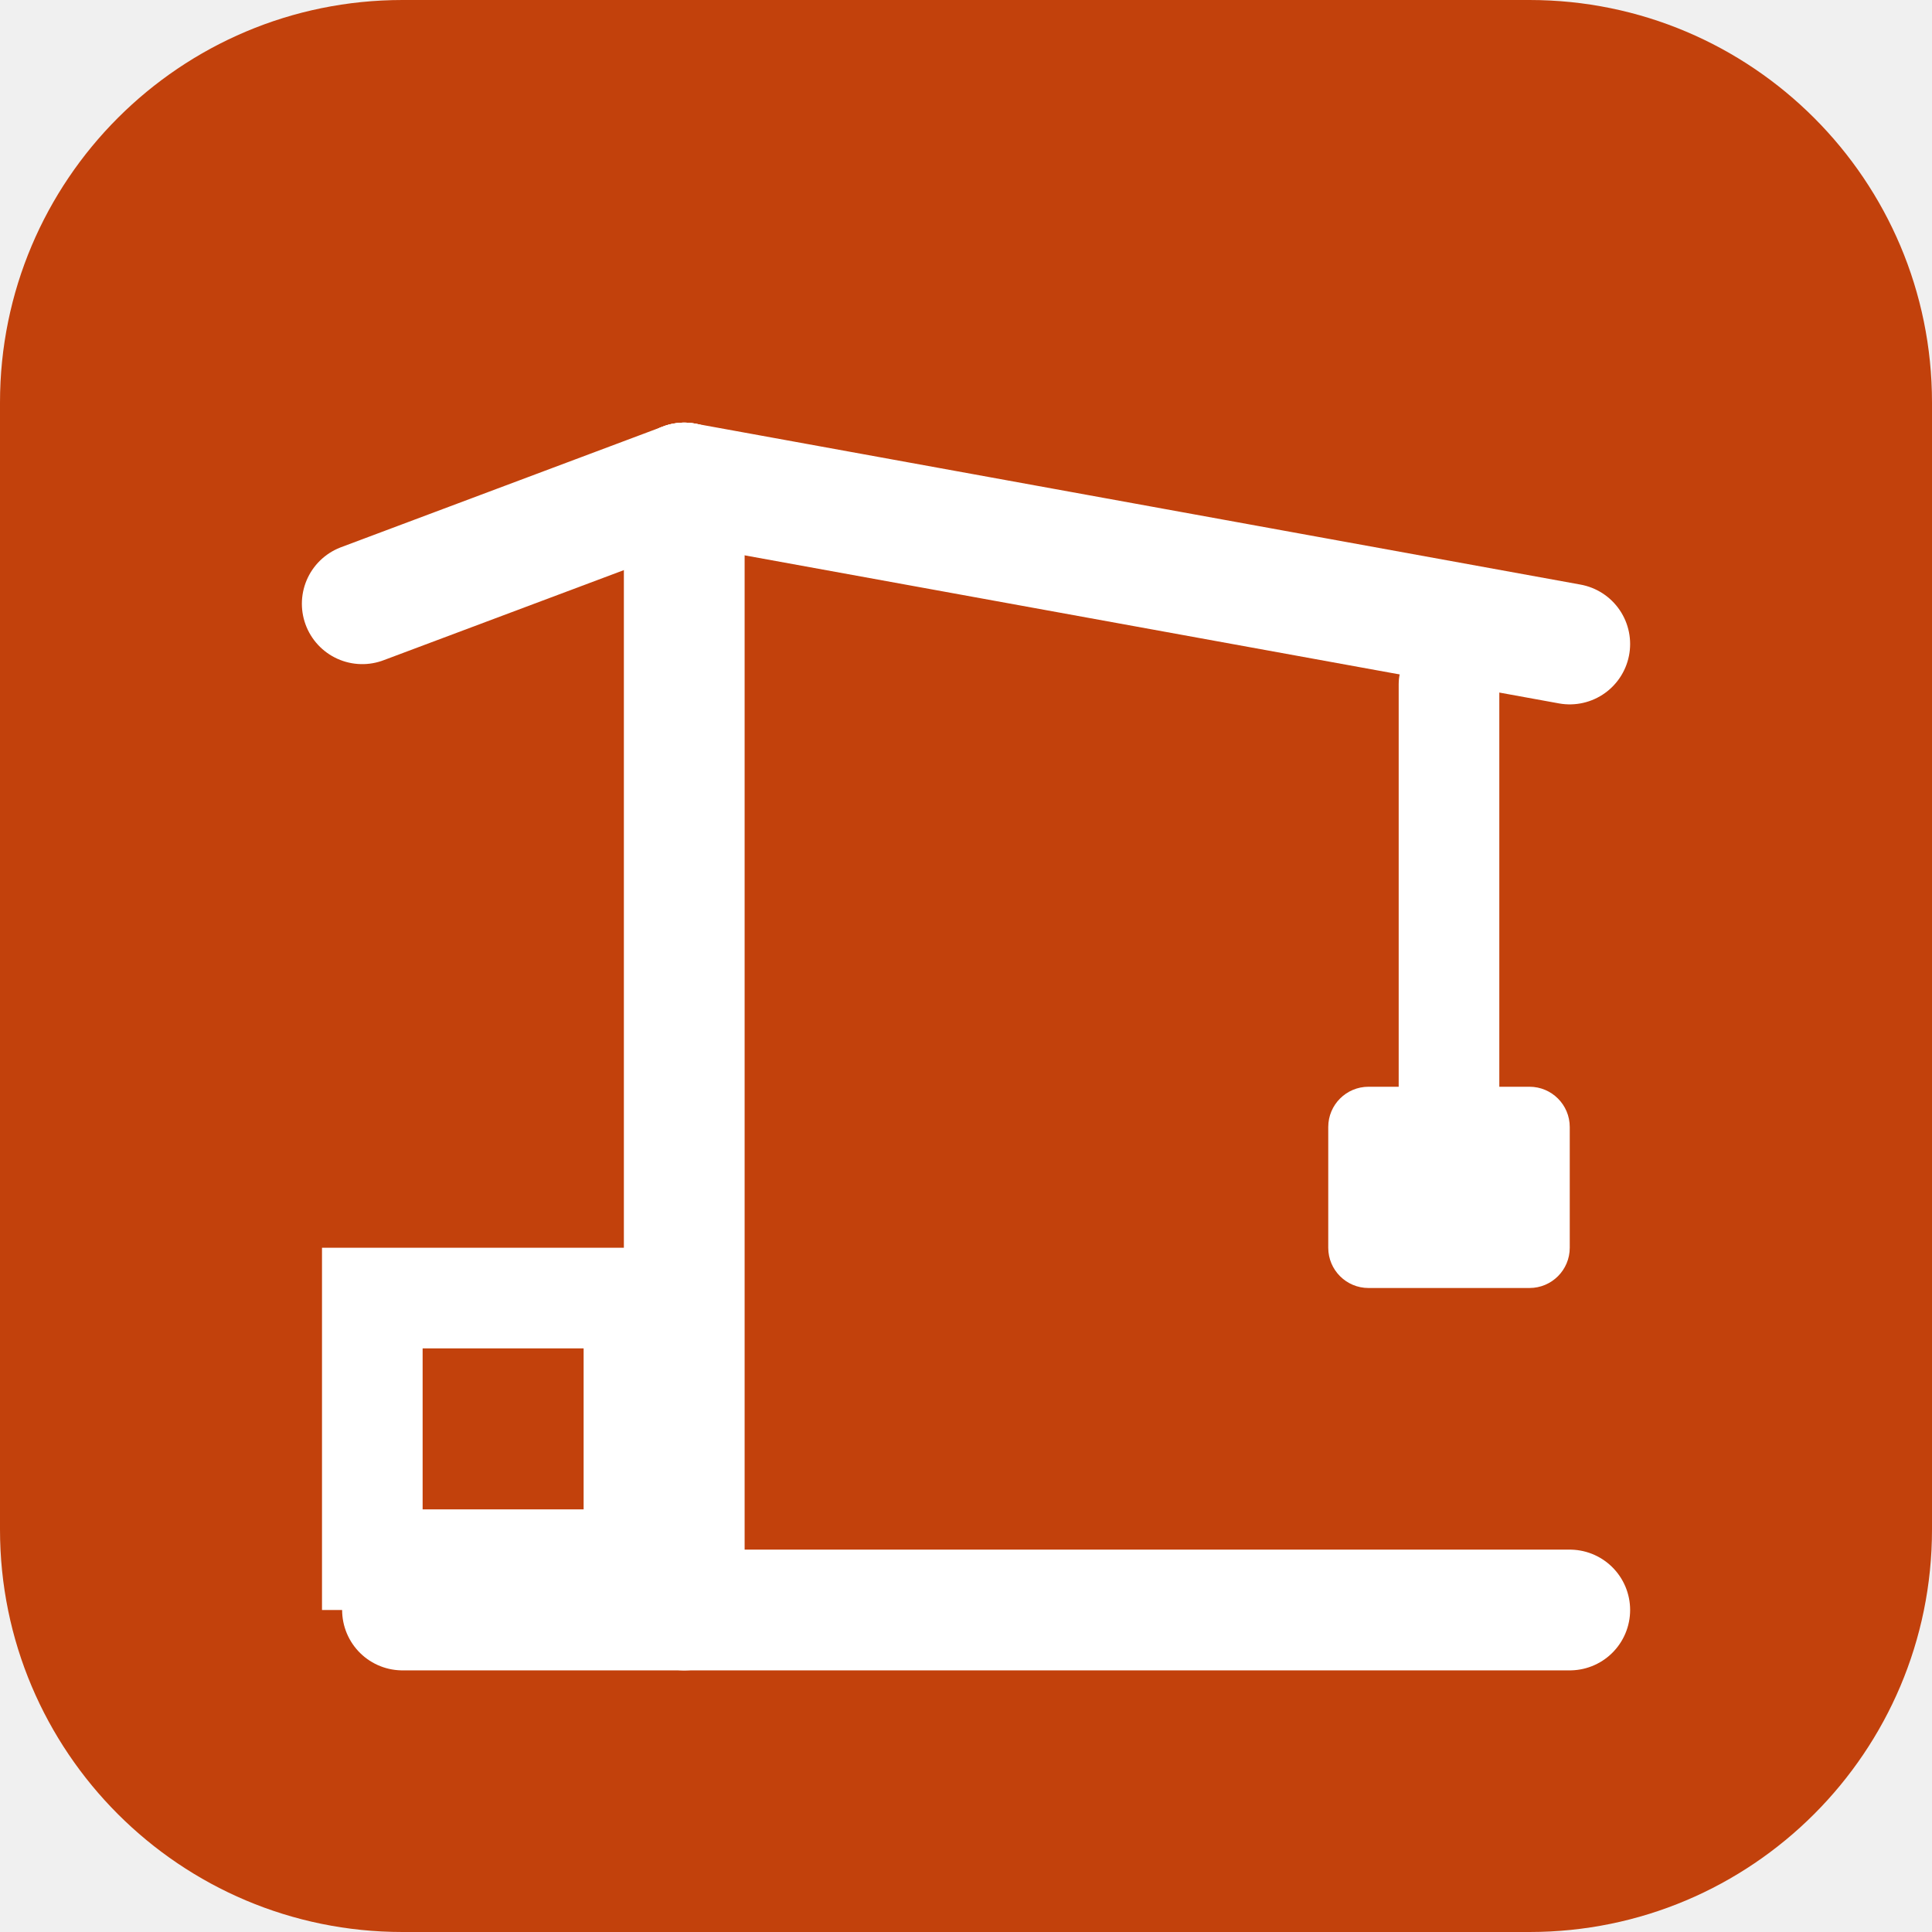
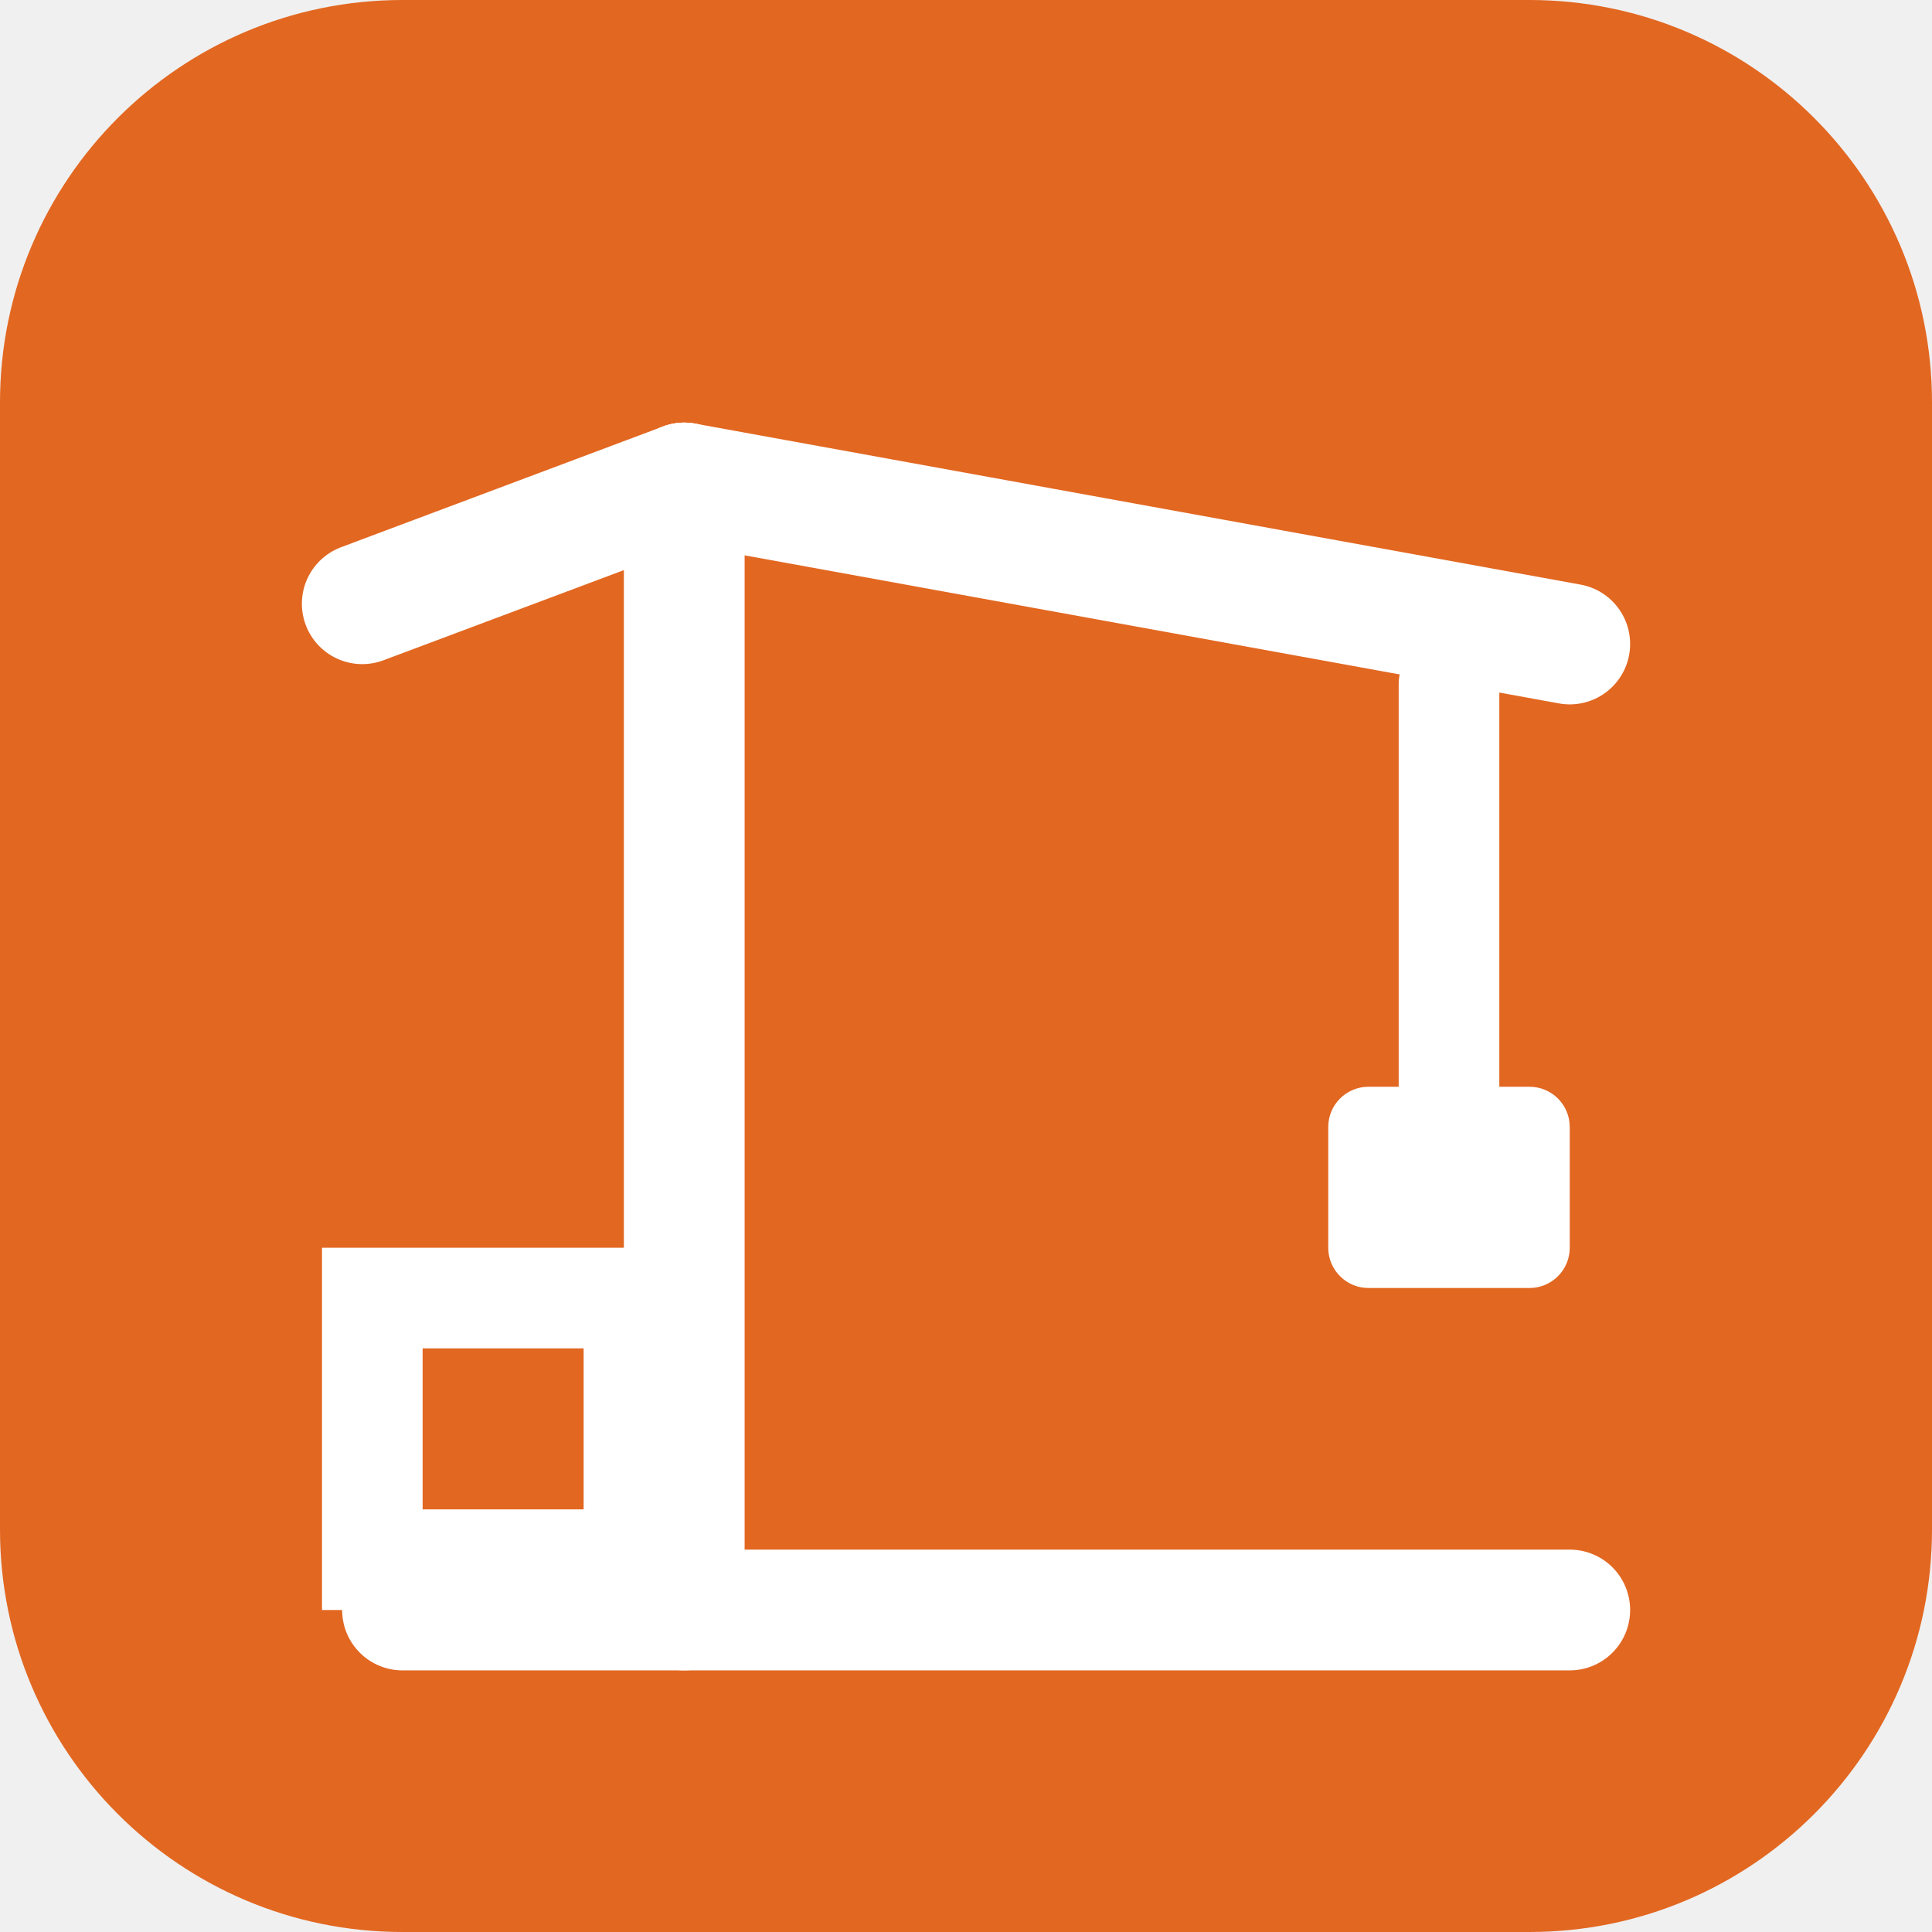
<svg xmlns="http://www.w3.org/2000/svg" viewBox="0 0 48 48" role="img" aria-label="Mission Chantier">
-   <rect width="48" height="48" rx="10" fill="#C2410C" />
+   <rect width="48" height="48" rx="10" fill="#E26721" />
  <rect x="8" y="31" width="9" height="9" fill="#FFFFFF" />
-   <rect x="10.5" y="33.5" width="4" height="4" fill="#C2410C" />
+   <rect x="10.5" y="33.5" width="4" height="4" fill="#E26721" />
  <line x1="10" y1="40" x2="39" y2="40" stroke="#FFFFFF" stroke-width="3" stroke-linecap="round" />
  <line x1="17" y1="40" x2="17" y2="12" stroke="#FFFFFF" stroke-width="3" stroke-linecap="round" />
  <line x1="17" y1="12" x2="39" y2="16" stroke="#FFFFFF" stroke-width="3" stroke-linecap="round" />
  <line x1="17" y1="12" x2="9" y2="15" stroke="#FFFFFF" stroke-width="3" stroke-linecap="round" />
  <line x1="36" y1="17" x2="36" y2="27" stroke="#FFFFFF" stroke-width="2.5" stroke-linecap="round" />
  <rect x="33" y="27" width="6" height="5" rx="1" fill="#FFFFFF" />
</svg>
